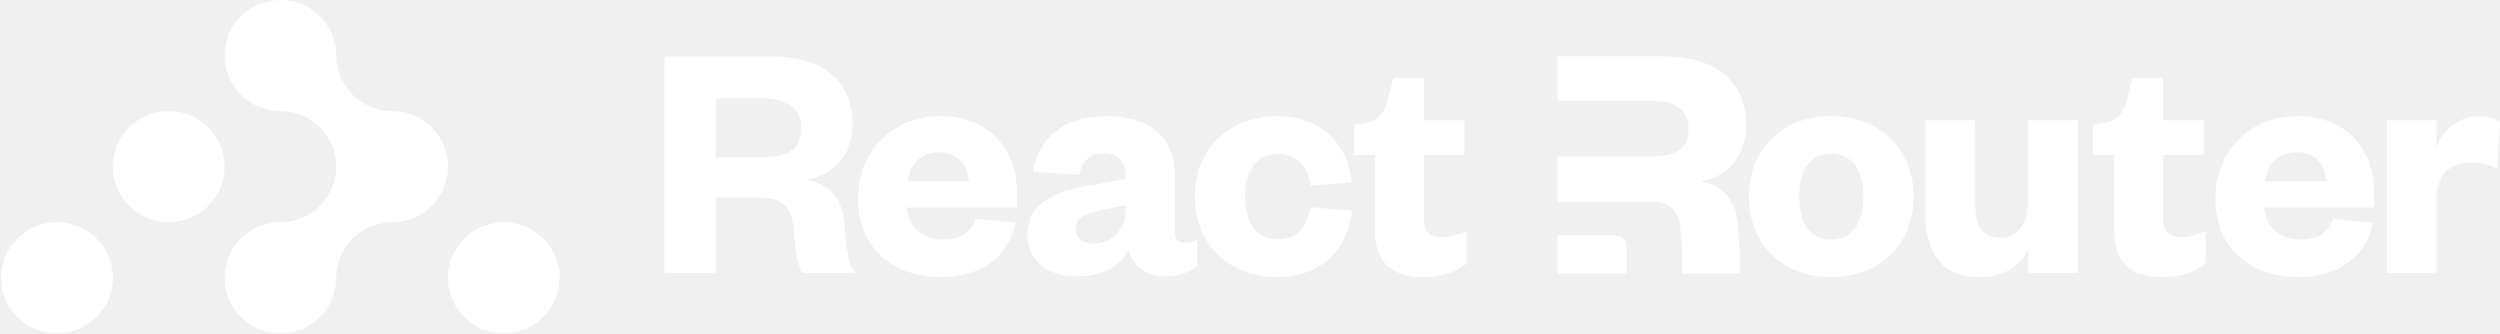
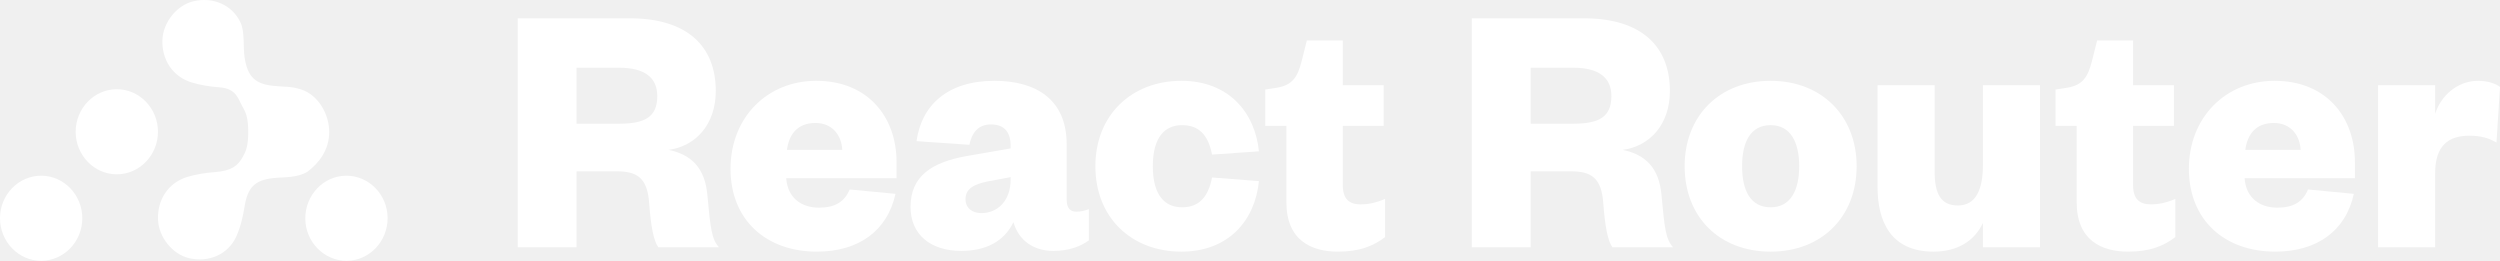
- <svg xmlns="http://www.w3.org/2000/svg" width="1110" height="148" viewBox="0 0 1110 148" fill="none">
-   <path d="M198.9 74C198.9 80.813 196.127 86.98 191.639 91.439C187.15 95.904 180.95 98.667 174.1 98.667C167.25 98.667 161.05 101.424 156.566 105.889C152.078 110.354 149.3 116.52 149.3 123.333C149.3 130.146 146.527 136.313 142.039 140.773C137.55 145.237 131.35 148 124.5 148C117.65 148 111.45 145.237 106.966 140.773C102.478 136.313 99.7 130.146 99.7 123.333C99.7 116.52 102.478 110.354 106.966 105.889C111.45 101.424 117.65 98.667 124.5 98.667C131.35 98.667 137.55 95.904 142.039 91.439C146.527 86.98 149.3 80.813 149.3 74C149.3 60.374 138.199 49.333 124.5 49.333C117.65 49.333 111.45 46.571 106.966 42.106C102.478 37.646 99.7 31.48 99.7 24.667C99.7 17.854 102.478 11.687 106.966 7.222C111.45 2.758 117.65 0 124.5 0C138.199 0 149.3 11.041 149.3 24.667C149.3 31.48 152.078 37.646 156.566 42.106C161.05 46.571 167.25 49.333 174.1 49.333C187.799 49.333 198.9 60.374 198.9 74Z" fill="white" />
-   <path d="M99.7 74C99.7 60.377 88.597 49.333 74.9 49.333C61.203 49.333 50.1 60.377 50.1 74C50.1 87.623 61.203 98.666 74.9 98.666C88.597 98.666 99.7 87.623 99.7 74Z" fill="white" />
-   <path d="M50.1 123.334C50.1 109.711 38.997 98.667 25.3 98.667C11.603 98.667 0.5 109.711 0.5 123.334C0.5 136.957 11.603 148 25.3 148C38.997 148 50.1 136.957 50.1 123.334Z" fill="white" />
-   <path d="M248.5 123.334C248.5 109.711 237.397 98.667 223.7 98.667C210.003 98.667 198.9 109.711 198.9 123.334C198.9 136.957 210.003 148 223.7 148C237.397 148 248.5 136.957 248.5 123.334Z" fill="white" />
-   <g clip-path="url(#clip0_171_2065)">
-     <path d="M356.368 121.167C354.387 118.566 353.16 112.312 352.406 102.082C351.637 91.245 346.758 87.728 337.148 87.728H317.765V121.153H295V25H341.407C366.289 25 378.5 36.605 378.5 55.083C378.5 69.276 369.496 78.131 357.743 79.654C367.973 81.635 373.769 87.593 374.834 98.888C376.209 113.08 376.667 117.663 379.875 121.167H356.368ZM337.741 69.882C349.804 69.882 355.748 66.378 355.748 56.903C355.748 48.358 349.791 43.627 337.741 43.627H317.738V69.882H337.741Z" fill="white" />
-     <path d="M451.056 98.887C447.551 114.306 435.488 123 417.777 123C396.252 123 380.994 109.872 380.994 88.347C380.994 66.823 396.562 51.565 417.319 51.565C439.761 51.565 451.514 66.984 451.514 85.45V92.162H402.668C403.274 101.165 410 106.354 418.545 106.354C426.174 106.354 430.905 103.457 433.358 97.203L451.069 98.887H451.056ZM430.299 80.409C429.841 73.697 425.568 67.591 417.171 67.591C408.315 67.591 404.191 73.238 402.978 80.409H430.299Z" fill="white" />
-     <path d="M521.59 102.702C521.59 106.206 523.113 107.743 525.862 107.743C527.844 107.743 529.528 107.433 531.51 106.516V118.269C528.154 120.709 523.881 122.69 517.169 122.69C509.081 122.69 503.124 118.417 501.142 110.789C497.328 118.579 488.931 122.69 478.404 122.69C464.817 122.69 456.272 115.816 456.272 104.225C456.272 91.245 466.044 85.76 481.005 82.862L499.929 79.506V78.279C499.929 71.864 496.721 68.049 490.009 68.049C483.297 68.049 480.399 72.012 479.172 77.659L458.725 76.136C461.016 61.634 471.853 51.565 491.236 51.565C508.947 51.565 521.616 59.504 521.616 77.969V102.702H521.59ZM499.916 91.097L488.769 93.388C481.895 94.763 477.622 96.434 477.622 101.785C477.622 105.748 480.682 108.201 485.413 108.201C493.5 108.201 499.916 102.095 499.916 92.485V91.111V91.097Z" fill="white" />
-     <path d="M567.174 51.565C587.325 51.565 598.62 64.841 600.291 81.029L581.974 82.404C580.451 73.252 575.558 68.359 567.323 68.359C559.087 68.359 552.82 74.317 552.82 87.283C552.82 100.249 558.777 106.206 567.323 106.206C575.868 106.206 580.451 101.165 581.974 92.013L600.291 93.537C598.606 109.872 587.311 123 567.174 123C545.959 123 530.539 108.807 530.539 87.283C530.539 65.758 545.959 51.565 567.174 51.565Z" fill="white" />
-     <path d="M610.549 68.817H601.087V55.38L605.966 54.611C612.678 53.385 614.673 49.88 616.345 43.627L618.636 34.623H632.222V53.398H650.23V68.817H632.222V97.054C632.222 102.85 634.972 105.303 640.161 105.303C643.517 105.303 647.035 104.386 651.146 102.553V117.056C646.105 120.87 640.31 123.013 631.454 123.013C620.469 123.013 610.549 118.282 610.549 103.011V68.817Z" fill="white" />
-     <path d="M813.012 123C791.338 123 776.525 108.349 776.525 87.283C776.525 66.216 791.324 51.565 813.012 51.565C834.699 51.565 849.647 66.365 849.647 87.283C849.647 108.201 834.685 123 813.012 123ZM813.012 106.368C822.622 106.368 827.353 98.577 827.353 87.283C827.353 75.988 822.622 68.198 813.012 68.198C803.401 68.198 798.819 75.988 798.819 87.283C798.819 98.577 803.24 106.368 813.012 106.368Z" fill="white" />
-     <path d="M900.609 53.398H922.741V121.167H900.609V110.64C896.943 118.269 889.314 123 879.084 123C860.767 123 854.971 110.479 854.971 95.99V53.398H876.954V90.639C876.954 100.249 880.162 105.6 888.249 105.6C896.337 105.6 900.609 98.726 900.609 87.889V53.398Z" fill="white" />
-     <path d="M938.727 68.817H929.265V55.38L934.144 54.611C940.856 53.385 942.851 49.88 944.522 43.627L946.814 34.623H960.4V53.398H978.408V68.817H960.4V97.054C960.4 102.85 963.15 105.303 968.339 105.303C971.695 105.303 975.213 104.386 979.324 102.553V117.056C974.283 120.87 968.488 123.013 959.632 123.013C948.647 123.013 938.727 118.282 938.727 103.011V68.817Z" fill="white" />
-     <path d="M1053.71 98.887C1050.21 114.306 1038.15 123 1020.43 123C998.909 123 983.651 109.872 983.651 88.347C983.651 66.823 999.219 51.565 1019.98 51.565C1042.42 51.565 1054.17 66.984 1054.17 85.45V92.162H1005.33C1005.93 101.165 1012.66 106.354 1021.2 106.354C1028.83 106.354 1033.56 103.457 1036 97.203L1053.71 98.887ZM1032.96 80.409C1032.5 73.697 1028.23 67.591 1019.83 67.591C1010.97 67.591 1006.85 73.238 1005.64 80.409H1032.96Z" fill="white" />
-     <path d="M1108.62 74.923C1105.12 72.942 1101.75 72.174 1097.02 72.174C1087.87 72.174 1081.76 77.363 1081.76 89.116V121.167H1059.78V53.398H1081.76V65.758C1084.36 58.129 1091.37 51.565 1100.54 51.565C1104.66 51.565 1108.17 52.792 1110 54.315L1108.62 74.923Z" fill="white" />
-     <path fill-rule="evenodd" clip-rule="evenodd" d="M772.441 121.396C772.441 115.695 772.441 110.479 771.578 99.332C770.5 88.145 764.677 82.471 754.716 80.476C766.524 78.94 775.258 69.747 775.258 55.649C775.258 36.793 762.844 24.986 737.841 24.986H691.475V44.638H733.231C744.27 44.638 749.797 49.368 749.797 57.186C749.797 66.081 744.27 69.437 733.231 69.437H691.475V89.52H732.005C740.739 89.52 745.497 91.973 746.265 103.012C746.845 110.546 746.778 114.279 746.697 117.865C746.67 119.01 746.656 120.156 746.656 121.396H772.427H772.441Z" fill="white" />
-     <path fill-rule="evenodd" clip-rule="evenodd" d="M691.475 104.436V121.41H722.268V109.827C722.268 107.819 721.284 104.436 716.728 104.436H691.475Z" fill="white" />
-   </g>
-   <defs>
-     <clipPath id="clip0_171_2065">
-       <rect width="815" height="98" fill="white" transform="translate(295 25)" />
-     </clipPath>
-   </defs>
+ <svg xmlns="http://www.w3.org/2000/svg" width="230" height="24" viewBox="0 0 230 24" fill="none">
+   <path d="M27.718 8.235C26.698 7.904 26.171 8.015 25.101 7.894C23.447 7.708 22.788 7.041 22.508 5.324C22.352 4.365 22.537 2.962 22.137 2.093C21.373 0.436 19.586 -0.307 17.791 0.117C16.275 0.476 15.014 2.039 14.944 3.645C14.864 5.477 15.876 7.041 17.613 7.581C18.438 7.837 19.315 7.967 20.177 8.032C21.758 8.151 21.879 9.058 22.307 9.805C22.577 10.275 22.838 10.739 22.838 12.143C22.838 13.546 22.575 14.01 22.307 14.48C21.879 15.225 21.352 15.713 19.771 15.834C18.909 15.899 18.03 16.029 17.207 16.285C15.47 16.827 14.458 18.389 14.538 20.221C14.607 21.826 15.869 23.39 17.385 23.749C19.18 24.175 20.968 23.43 21.731 21.773C22.132 20.904 22.352 19.92 22.508 18.961C22.79 17.244 23.449 16.577 25.101 16.39C26.171 16.27 27.278 16.39 28.281 15.803C29.341 15.004 30.287 13.805 30.287 12.143C30.287 10.48 29.267 8.738 27.718 8.235Z" fill="white" />
+   <path d="M10.747 16.037C8.662 16.037 6.961 14.279 6.961 12.123C6.961 9.967 8.662 8.208 10.747 8.208C12.832 8.208 14.533 9.967 14.533 12.123C14.533 14.277 12.83 16.037 10.747 16.037Z" fill="white" />
+   <path d="M3.772 23.993C1.691 23.988 -0.005 22.222 1.10332e-05 20.064C0.005 17.91 1.712 16.157 3.799 16.164C5.883 16.169 7.578 17.934 7.572 20.092C7.567 22.244 5.859 23.998 3.772 23.993Z" fill="white" />
+   <path d="M31.902 23.993C29.814 24.005 28.1 22.258 28.088 20.108C28.076 17.948 29.765 16.176 31.845 16.164C33.934 16.152 35.648 17.898 35.66 20.049C35.671 22.206 33.982 23.981 31.902 23.993Z" fill="white" />
+   <path d="M66.144 22.75C65.463 21.98 65.366 21.044 65.074 17.901C64.847 15.46 63.615 14.223 61.507 13.788C64.004 13.454 65.852 11.447 65.852 8.371C65.852 4.258 63.226 1.684 57.94 1.684H47.629V22.75H53.044V15.761H56.708C58.556 15.761 59.562 16.296 59.724 18.704C59.886 20.877 60.145 22.181 60.567 22.75H66.144ZM53.044 11.381V6.231H56.968C59.302 6.231 60.47 7.134 60.47 8.839C60.47 10.779 59.302 11.381 56.968 11.381H53.044Z" fill="white" />
+   <path d="M78.169 17.433C77.683 18.603 76.775 19.105 75.348 19.105C73.759 19.105 72.462 18.235 72.332 16.396H82.482V14.892C82.482 10.846 79.92 7.435 75.088 7.435C70.581 7.435 67.209 10.812 67.209 15.527C67.209 20.275 70.516 23.151 75.153 23.151C78.98 23.151 81.639 21.245 82.384 17.834L78.169 17.433ZM72.397 13.788C72.592 12.384 73.338 11.314 75.024 11.314C76.58 11.314 77.423 12.451 77.488 13.788H72.397Z" fill="white" />
+   <path d="M92.978 16.53C92.978 18.47 91.778 19.606 90.286 19.606C89.411 19.606 88.827 19.105 88.827 18.336C88.827 17.366 89.573 16.965 90.838 16.697L92.978 16.296V16.53ZM98.134 13.287C98.134 9.14 95.312 7.435 91.486 7.435C87.141 7.435 84.774 9.709 84.32 12.986L89.184 13.32C89.411 12.217 89.995 11.447 91.162 11.447C92.427 11.447 92.978 12.183 92.978 13.42V13.654L88.924 14.357C85.779 14.925 83.769 16.162 83.769 19.038C83.769 21.579 85.617 23.084 88.438 23.084C90.74 23.084 92.394 22.181 93.237 20.442C93.724 22.148 95.118 23.084 96.901 23.084C98.393 23.084 99.431 22.649 100.176 22.114V19.239C99.755 19.406 99.431 19.473 99.009 19.473C98.458 19.473 98.134 19.138 98.134 18.369V13.287Z" fill="white" />
+   <path d="M100.775 15.293C100.775 20.041 104.115 23.151 108.687 23.151C113.032 23.151 115.464 20.275 115.821 16.664L111.508 16.329C111.151 18.169 110.276 19.071 108.752 19.071C107.163 19.071 106.06 17.968 106.06 15.293C106.06 12.618 107.163 11.514 108.752 11.514C110.276 11.514 111.151 12.384 111.508 14.223L115.821 13.922C115.464 10.344 113.032 7.435 108.687 7.435C104.115 7.435 100.775 10.578 100.775 15.293Z" fill="white" />
+   <path d="M118.348 18.603C118.348 22.114 120.651 23.151 123.083 23.151C125.061 23.151 126.325 22.649 127.428 21.813V18.302C126.552 18.67 125.839 18.804 125.19 18.804C124.12 18.804 123.537 18.302 123.537 17.032V11.581H127.298V7.836H123.537V3.723H120.229L119.743 5.663C119.386 7.034 118.932 7.836 117.473 8.07L116.403 8.237V11.581H118.348V18.603Z" fill="white" />
+   <path d="M153.923 22.75C153.242 21.98 153.144 21.044 152.853 17.901C152.626 15.46 151.393 14.223 149.286 13.788C151.783 13.454 153.631 11.447 153.631 8.371C153.631 4.258 151.004 1.684 145.719 1.684H135.407V22.75H140.823V15.761H144.487C146.335 15.761 147.34 16.296 147.502 18.704C147.664 20.877 147.924 22.181 148.345 22.75H153.923ZM140.823 11.381V6.231H144.746C147.081 6.231 148.248 7.134 148.248 8.839C148.248 10.779 147.081 11.381 144.746 11.381H140.823Z" fill="white" />
+   <path d="M160.273 15.293C160.273 13.053 161.051 11.514 162.899 11.514C164.715 11.514 165.526 13.053 165.526 15.293C165.526 17.533 164.715 19.071 162.899 19.071C161.051 19.071 160.273 17.533 160.273 15.293ZM170.811 15.293C170.811 10.678 167.601 7.435 162.899 7.435C158.165 7.435 154.987 10.678 154.987 15.293C154.987 19.941 158.165 23.151 162.899 23.151C167.601 23.151 170.811 19.941 170.811 15.293Z" fill="white" />
+   <path d="M182.43 15.159C182.43 17.433 181.782 18.904 180.128 18.904C178.539 18.904 177.988 17.801 177.988 15.794V7.836H172.735V17.232C172.735 20.342 173.935 23.151 177.891 23.151C180.063 23.151 181.652 22.181 182.43 20.509V22.75H187.683V7.836H182.43V15.159Z" fill="white" />
+   <path d="M191.054 18.603C191.054 22.114 193.356 23.151 195.788 23.151C197.766 23.151 199.031 22.649 200.133 21.813V18.302C199.258 18.67 198.544 18.804 197.896 18.804C196.826 18.804 196.242 18.302 196.242 17.032V11.581H200.003V7.836H196.242V3.723H192.935L192.448 5.663C192.091 7.034 191.637 7.836 190.178 8.07L189.108 8.237V11.581H191.054V18.603Z" fill="white" />
+   <path d="M212.338 17.433C211.852 18.603 210.944 19.105 209.517 19.105C207.928 19.105 206.631 18.235 206.502 16.396H216.651V14.892C216.651 10.846 214.089 7.435 209.258 7.435C204.751 7.435 201.378 10.812 201.378 15.527C201.378 20.275 204.686 23.151 209.323 23.151C213.149 23.151 215.808 21.245 216.554 17.834L212.338 17.433ZM206.566 13.788C206.761 12.384 207.507 11.314 209.193 11.314C210.749 11.314 211.592 12.451 211.657 13.788H206.566Z" fill="white" />
+   <path d="M230.001 8.003C229.644 7.702 228.866 7.435 227.99 7.435C226.077 7.435 224.553 8.806 224.034 10.478V7.836H218.781V22.75H224.034V15.928C224.034 13.42 225.234 12.484 227.18 12.484C228.185 12.484 228.963 12.685 229.676 13.119L230.001 8.003Z" fill="white" />
</svg>
